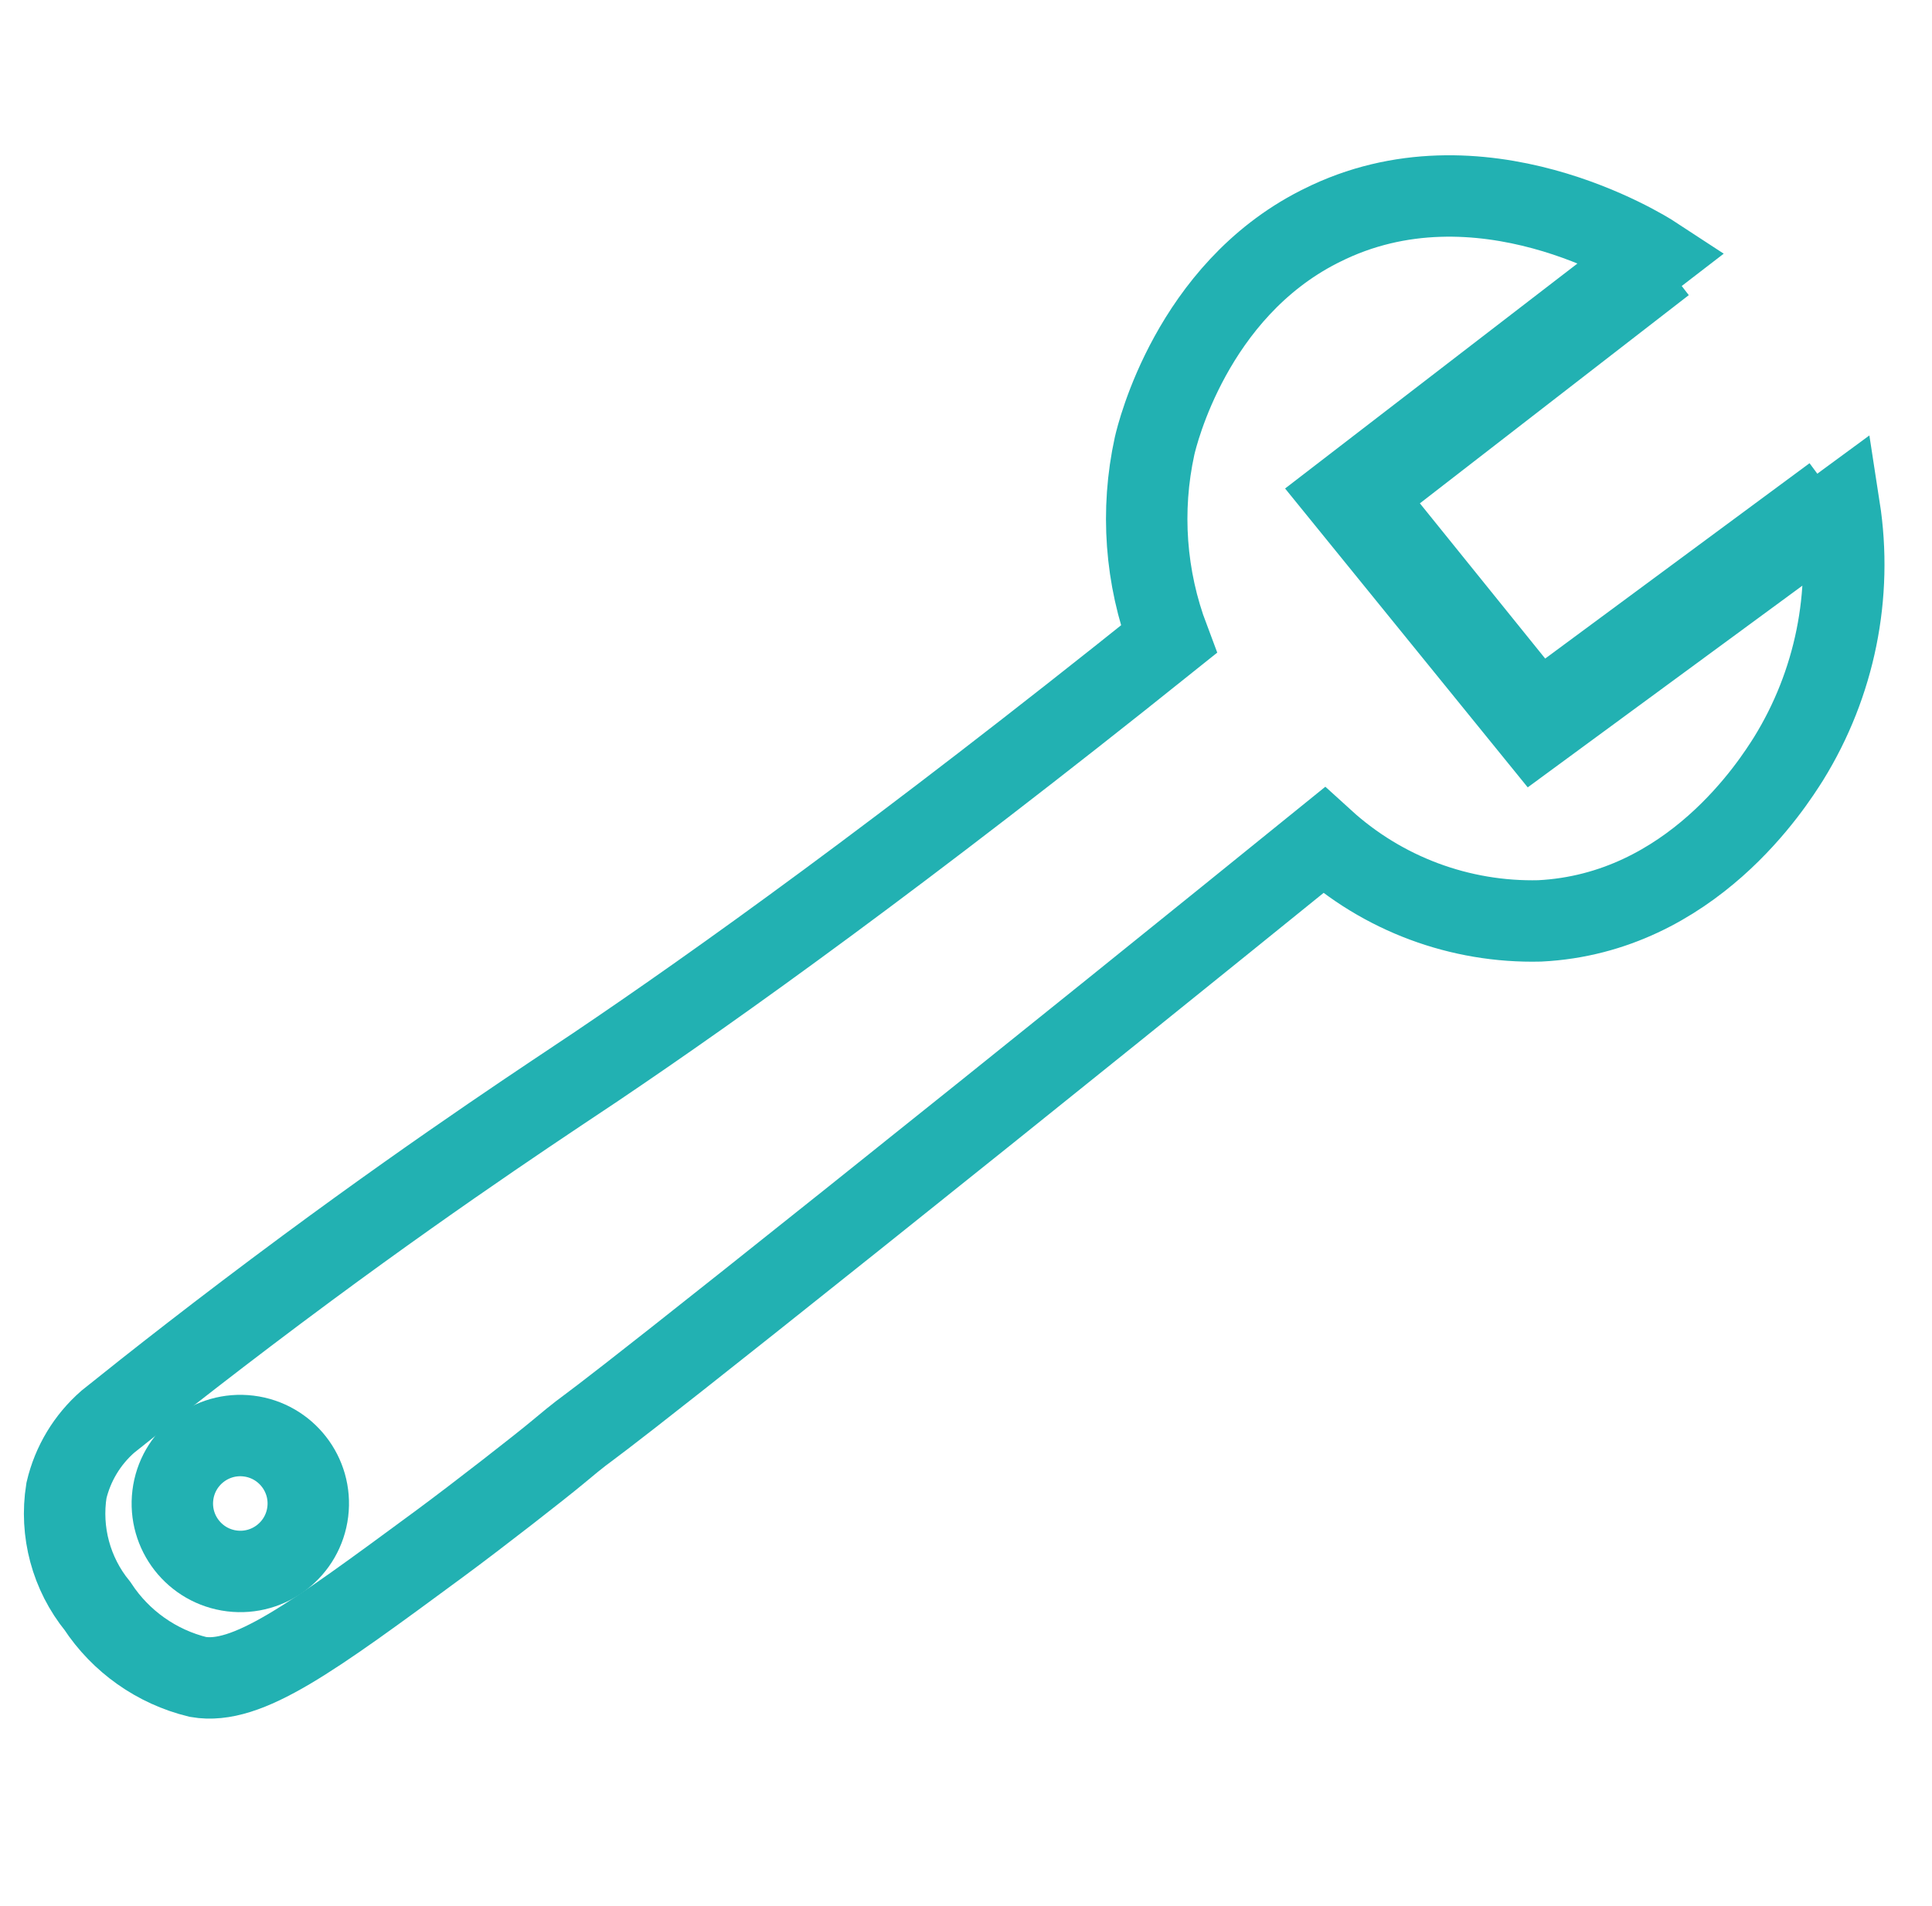
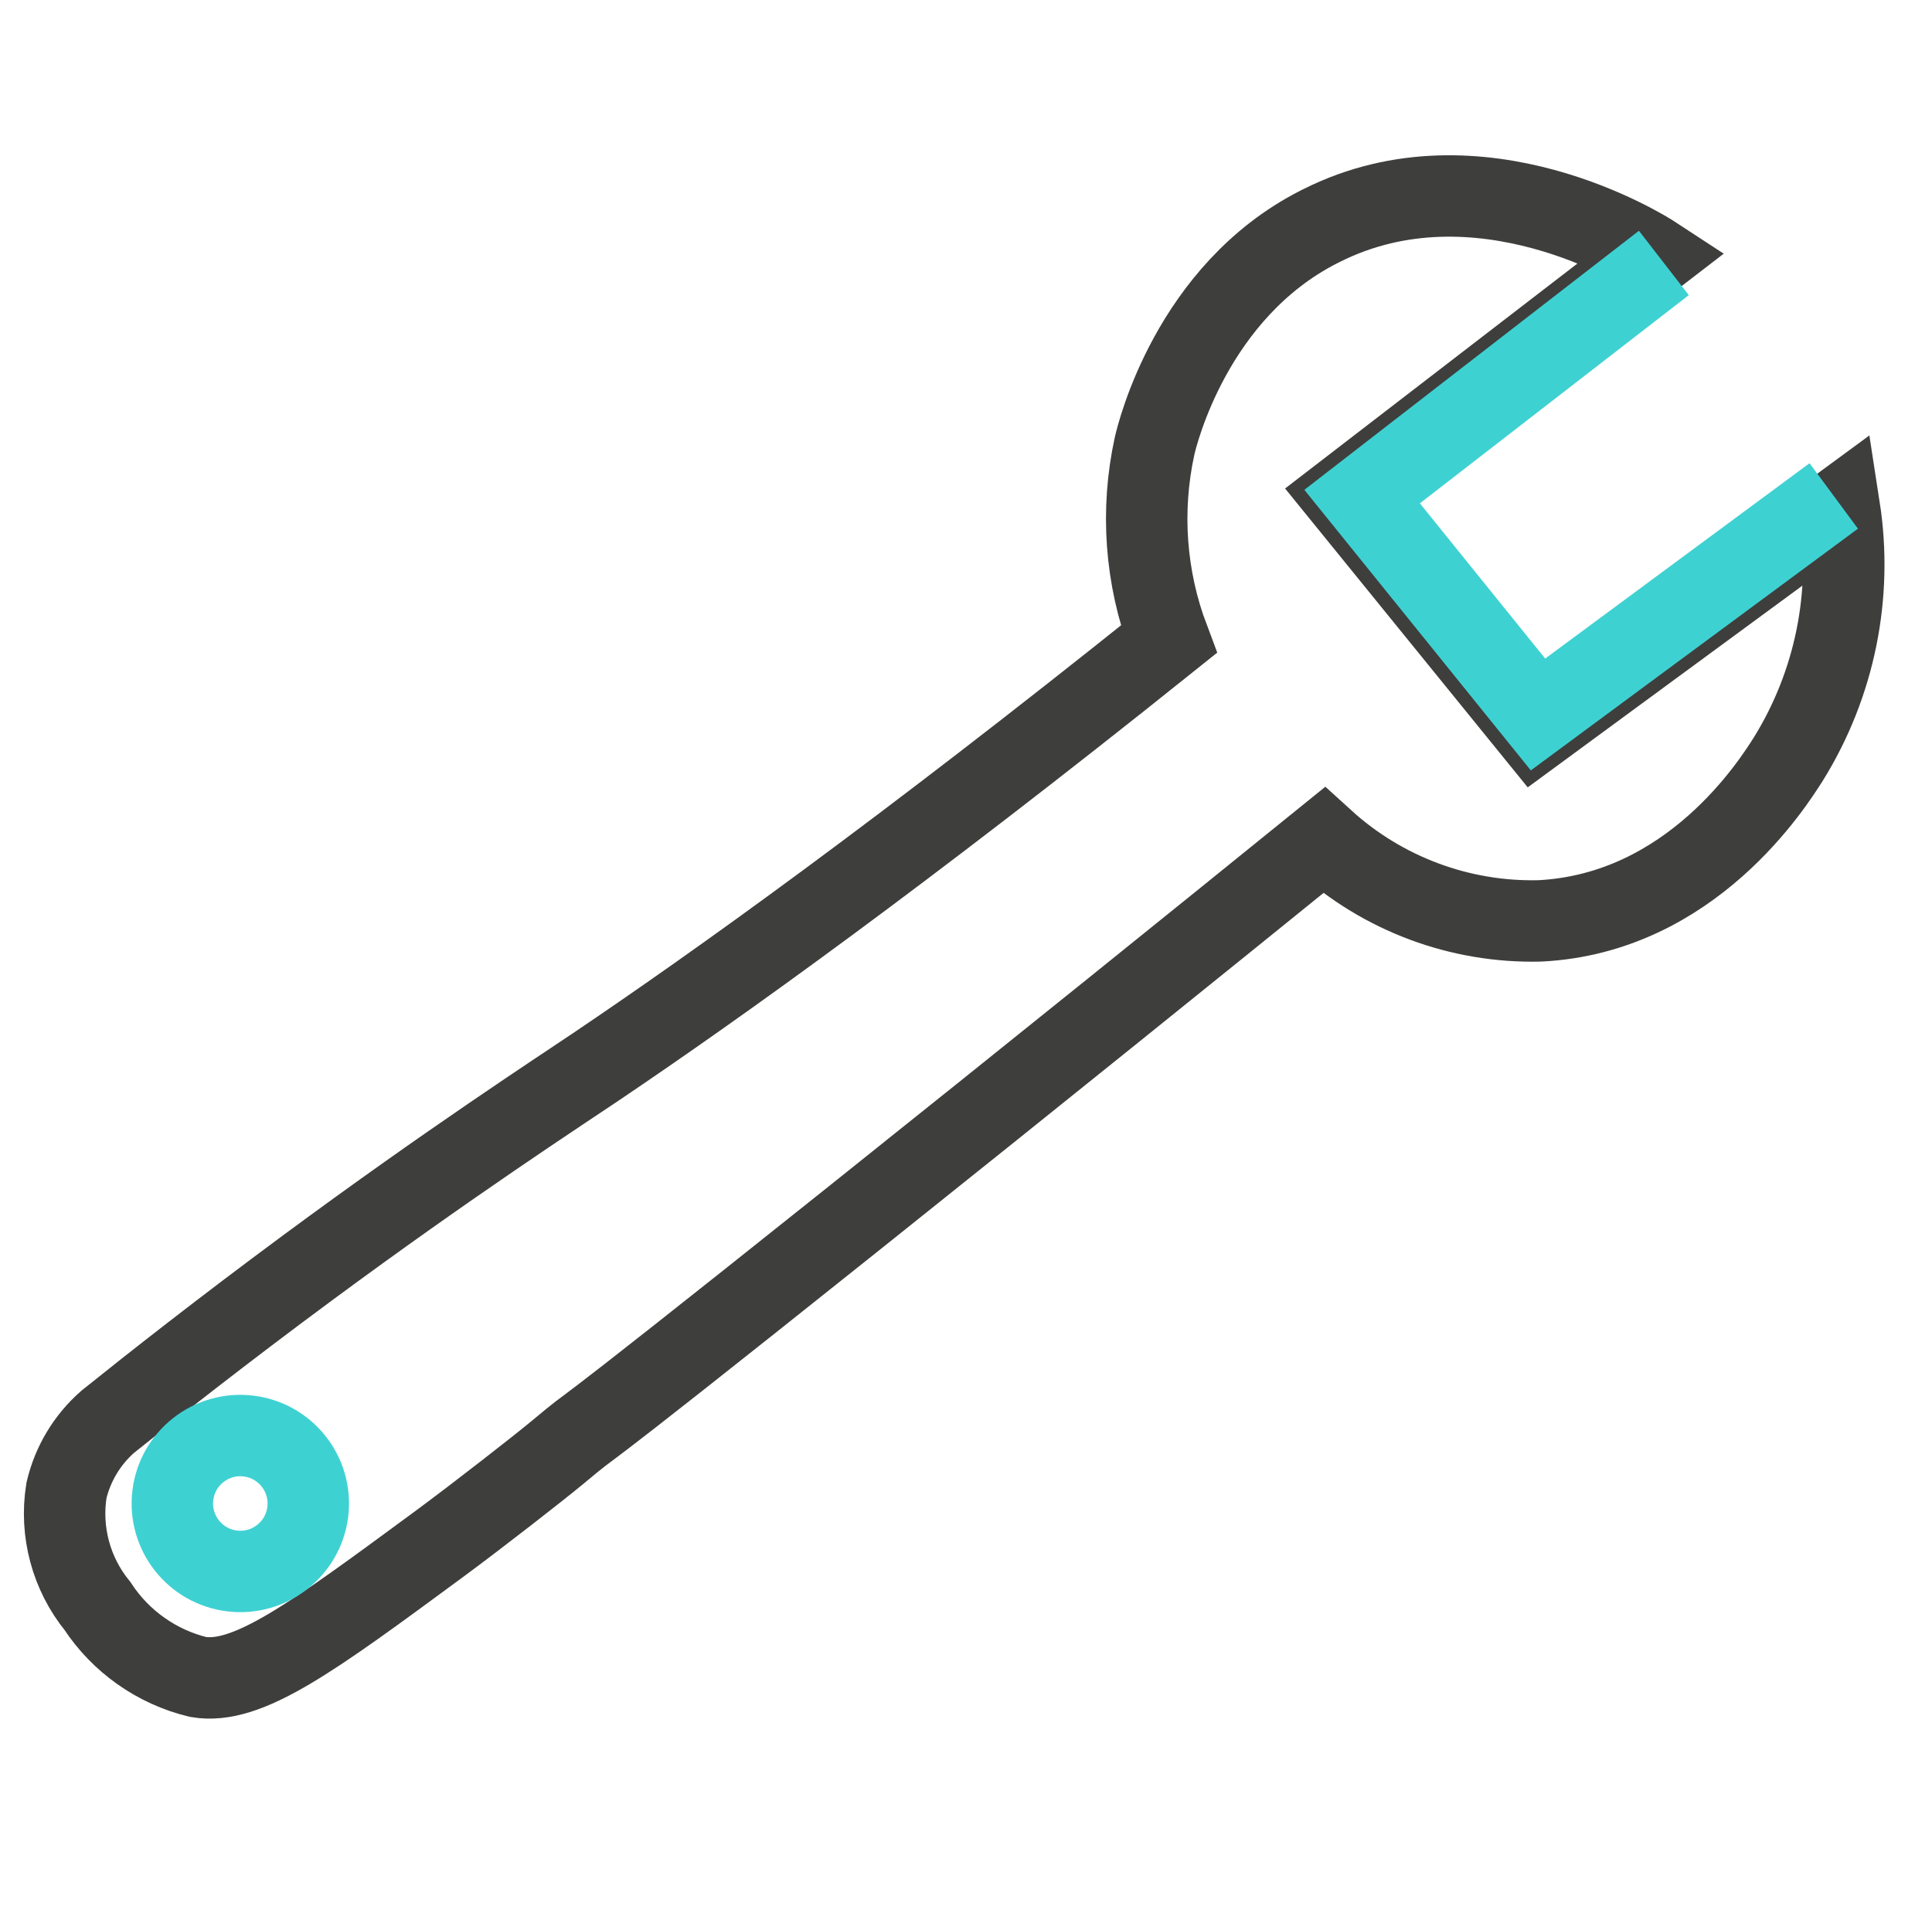
<svg xmlns="http://www.w3.org/2000/svg" width="71.176" height="70.211" viewBox="0 0 71.176 70.211">
  <g id="Groupe_734" data-name="Groupe 734" transform="translate(-17.525 -32.398) rotate(7)">
-     <path id="Tracé_647" data-name="Tracé 647" d="M82.956,31.973c-.333-.164-6.862-3.242-12.273.362l-.1.066c-4.349,2.936-4.972,8.292-5.019,8.748a12.563,12.563,0,0,0,1.385,7.009c-8.8,9.019-14.944,14.659-19.038,18.218-1.234,1.072-4.907,4.159-9.633,8.64-2.839,2.693-5.107,4.978-6.606,6.518a4.833,4.833,0,0,0-1.206,2.706,5.4,5.4,0,0,0,1.654,4.085,6.183,6.183,0,0,0,3.991,2.142c1.841.089,3.967-1.92,8.219-5.939,1.342-1.269,3.4-3.332,3.889-3.854,1.853-1.971-1.011,1.142,9.822-9.928,6.073-6.205,11.625-11.937,15.482-15.932A11.406,11.406,0,0,0,81.78,56.79c5.513-.958,7.916-6.091,8.37-7.049a13.607,13.607,0,0,0,.734-9.4L80.753,49.888l-8.077-7.782Z" transform="translate(0 0)" fill="none" stroke="#22b1b2" stroke-width="3" />
-     <circle id="Ellipse_10" data-name="Ellipse 10" cx="2.504" cy="2.504" r="2.504" transform="translate(34.378 81.429)" fill="none" stroke="#22b1b2" stroke-width="3" />
-     <path id="Tracé_648" data-name="Tracé 648" d="M98.008,32.705l-9.984,9.9,7.41,7.18,9.833-9.321" transform="translate(-14.644 -0.537)" fill="none" stroke="#22b1b2" stroke-width="3" />
+     <path id="Tracé_647" data-name="Tracé 647" d="M82.956,31.973c-.333-.164-6.862-3.242-12.273.362l-.1.066c-4.349,2.936-4.972,8.292-5.019,8.748a12.563,12.563,0,0,0,1.385,7.009c-8.8,9.019-14.944,14.659-19.038,18.218-1.234,1.072-4.907,4.159-9.633,8.64-2.839,2.693-5.107,4.978-6.606,6.518a4.833,4.833,0,0,0-1.206,2.706,5.4,5.4,0,0,0,1.654,4.085,6.183,6.183,0,0,0,3.991,2.142c1.841.089,3.967-1.92,8.219-5.939,1.342-1.269,3.4-3.332,3.889-3.854,1.853-1.971-1.011,1.142,9.822-9.928,6.073-6.205,11.625-11.937,15.482-15.932A11.406,11.406,0,0,0,81.78,56.79c5.513-.958,7.916-6.091,8.37-7.049a13.607,13.607,0,0,0,.734-9.4L80.753,49.888l-8.077-7.782Z" transform="translate(0 0)" fill="none" stroke="#3E3E3D" stroke-width="3" />
+     <circle id="Ellipse_10" data-name="Ellipse 10" cx="2.504" cy="2.504" r="2.504" transform="translate(34.378 81.429)" fill="none" stroke="#3ED1D2" stroke-width="3" />
+     <path id="Tracé_648" data-name="Tracé 648" d="M98.008,32.705l-9.984,9.9,7.41,7.18,9.833-9.321" transform="translate(-14.644 -0.537)" fill="none" stroke="#3ED1D2" stroke-width="3" />
  </g>
</svg>
